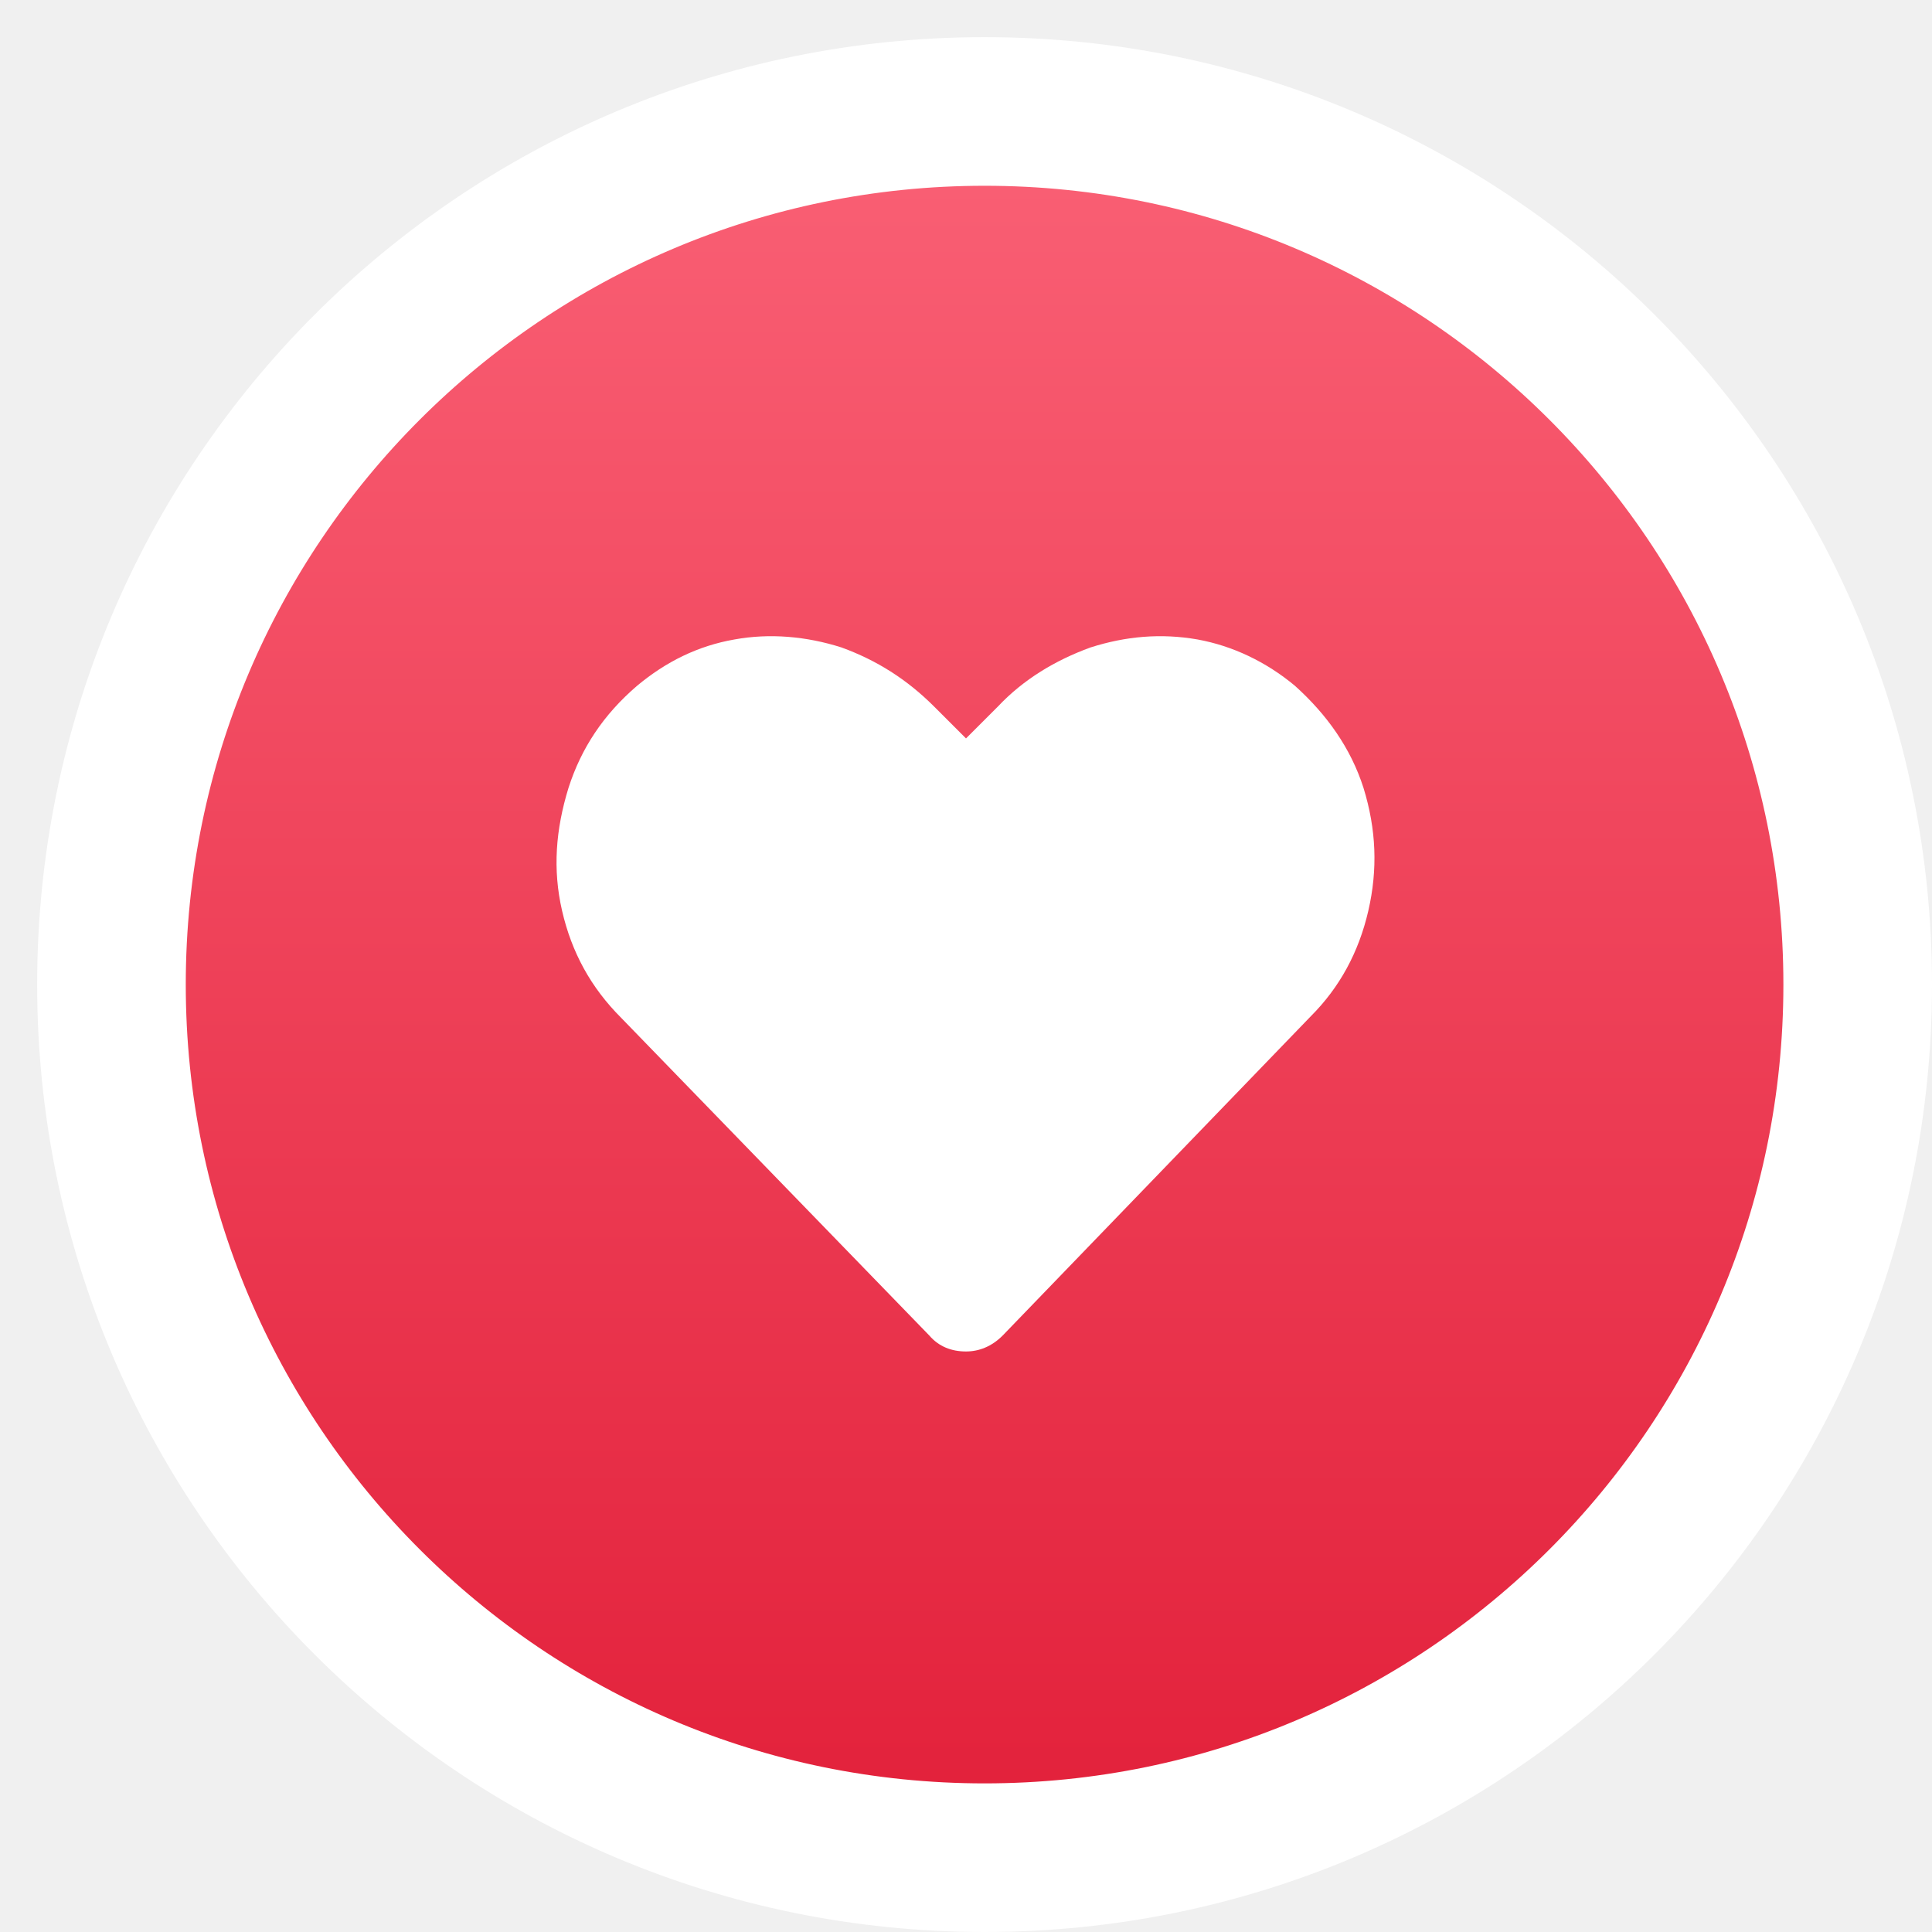
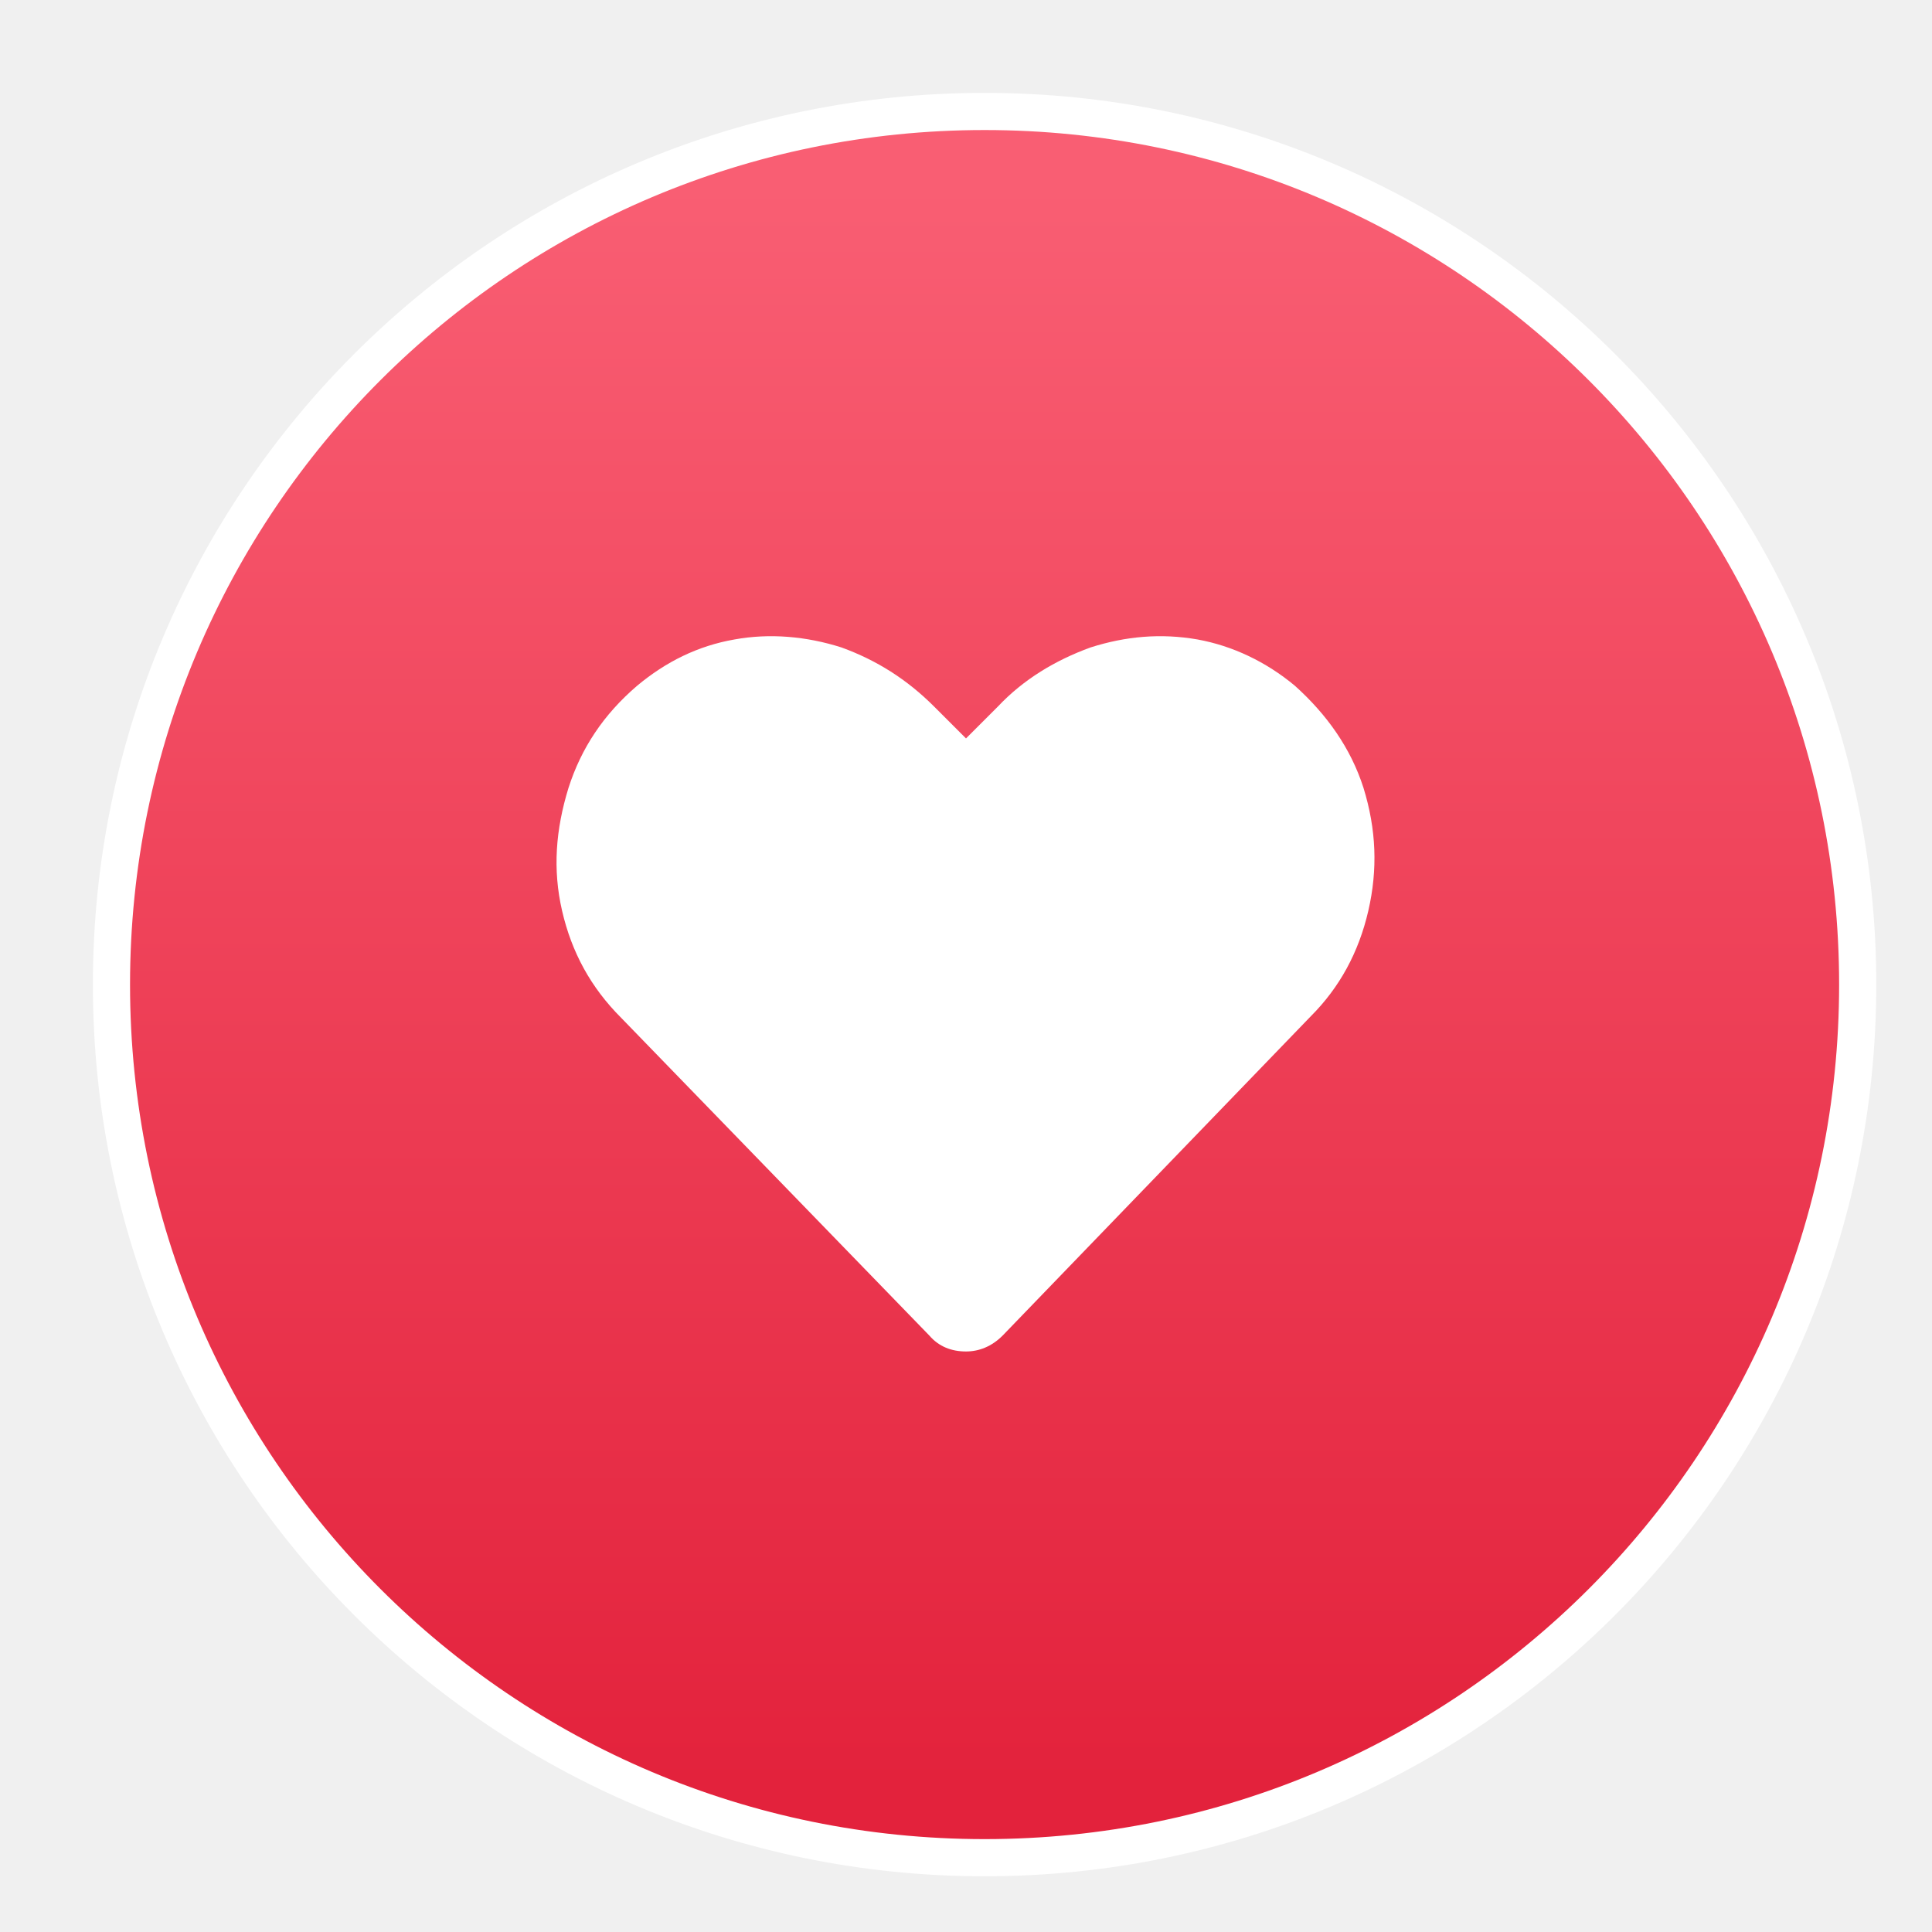
<svg xmlns="http://www.w3.org/2000/svg" width="20" height="20" viewBox="0 0 52 52" fill="none">
  <g clip-path="url(#clip0_74_789)">
-     <circle cx="26.5" cy="26.5" r="23.5" fill="url(#paint0_linear_74_789)" stroke="white" stroke-width="4" />
+     <circle cx="26.5" cy="26.5" r="23.5" fill="url(#paint0_linear_74_789)" stroke="white" strokeWidth="4" />
    <path d="M34.852 18.457C35.711 19.23 36.355 20.133 36.699 21.207C37.043 22.324 37.086 23.398 36.828 24.516C36.57 25.633 36.055 26.578 35.281 27.352L26.988 35.945C26.688 36.246 26.344 36.375 26 36.375C25.613 36.375 25.27 36.246 25.012 35.945L16.719 27.395C15.902 26.578 15.387 25.633 15.129 24.516C14.871 23.398 14.957 22.324 15.301 21.207C15.645 20.133 16.246 19.23 17.148 18.457C17.922 17.812 18.781 17.383 19.77 17.211C20.715 17.039 21.703 17.125 22.648 17.426C23.594 17.77 24.41 18.285 25.141 19.016L26 19.875L26.859 19.016C27.547 18.285 28.406 17.77 29.352 17.426C30.297 17.125 31.242 17.039 32.23 17.211C33.176 17.383 34.078 17.812 34.852 18.457Z" fill="white" />
  </g>
  <defs>
    <linearGradient id="paint0_linear_74_789" x1="26.5" y1="5" x2="26.5" y2="48" gradientUnits="userSpaceOnUse">
      <stop stop-color="#F95E73" />
      <stop offset="1" stop-color="#E3223C" />
    </linearGradient>
    <clipPath id="clip0_74_789">
      <rect width="52" height="52" fill="white" />
    </clipPath>
  </defs>
</svg>
